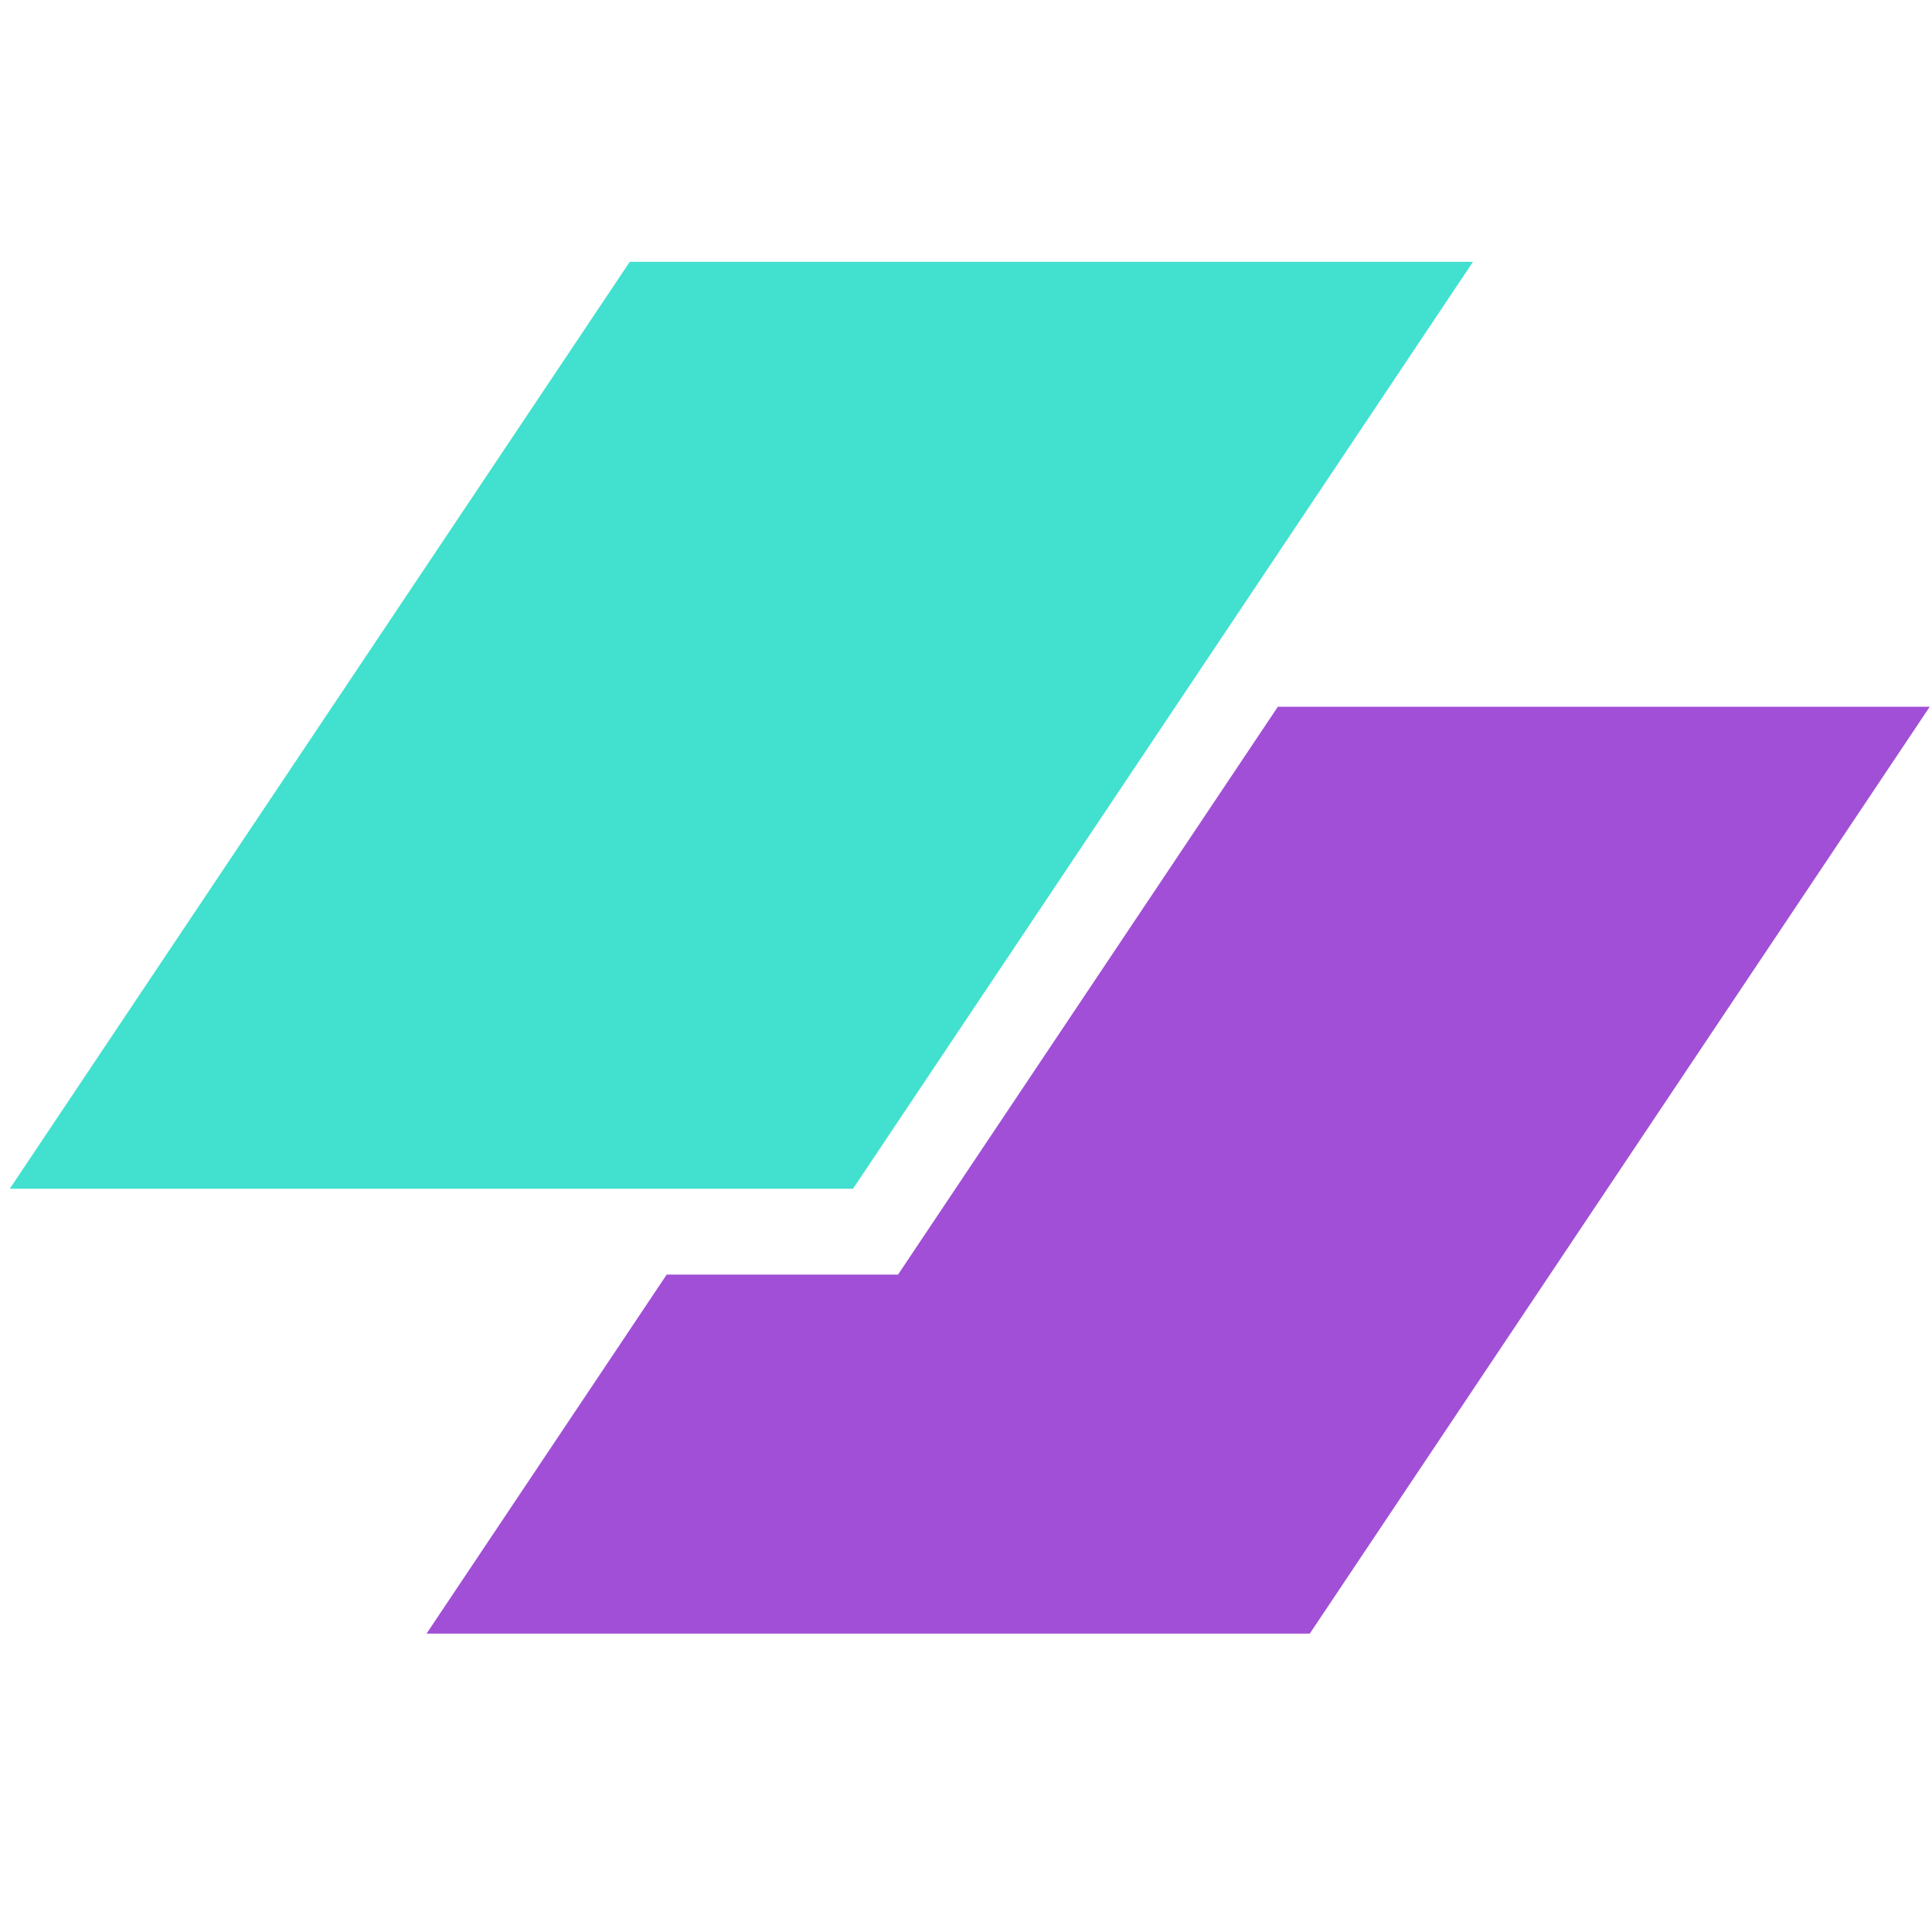
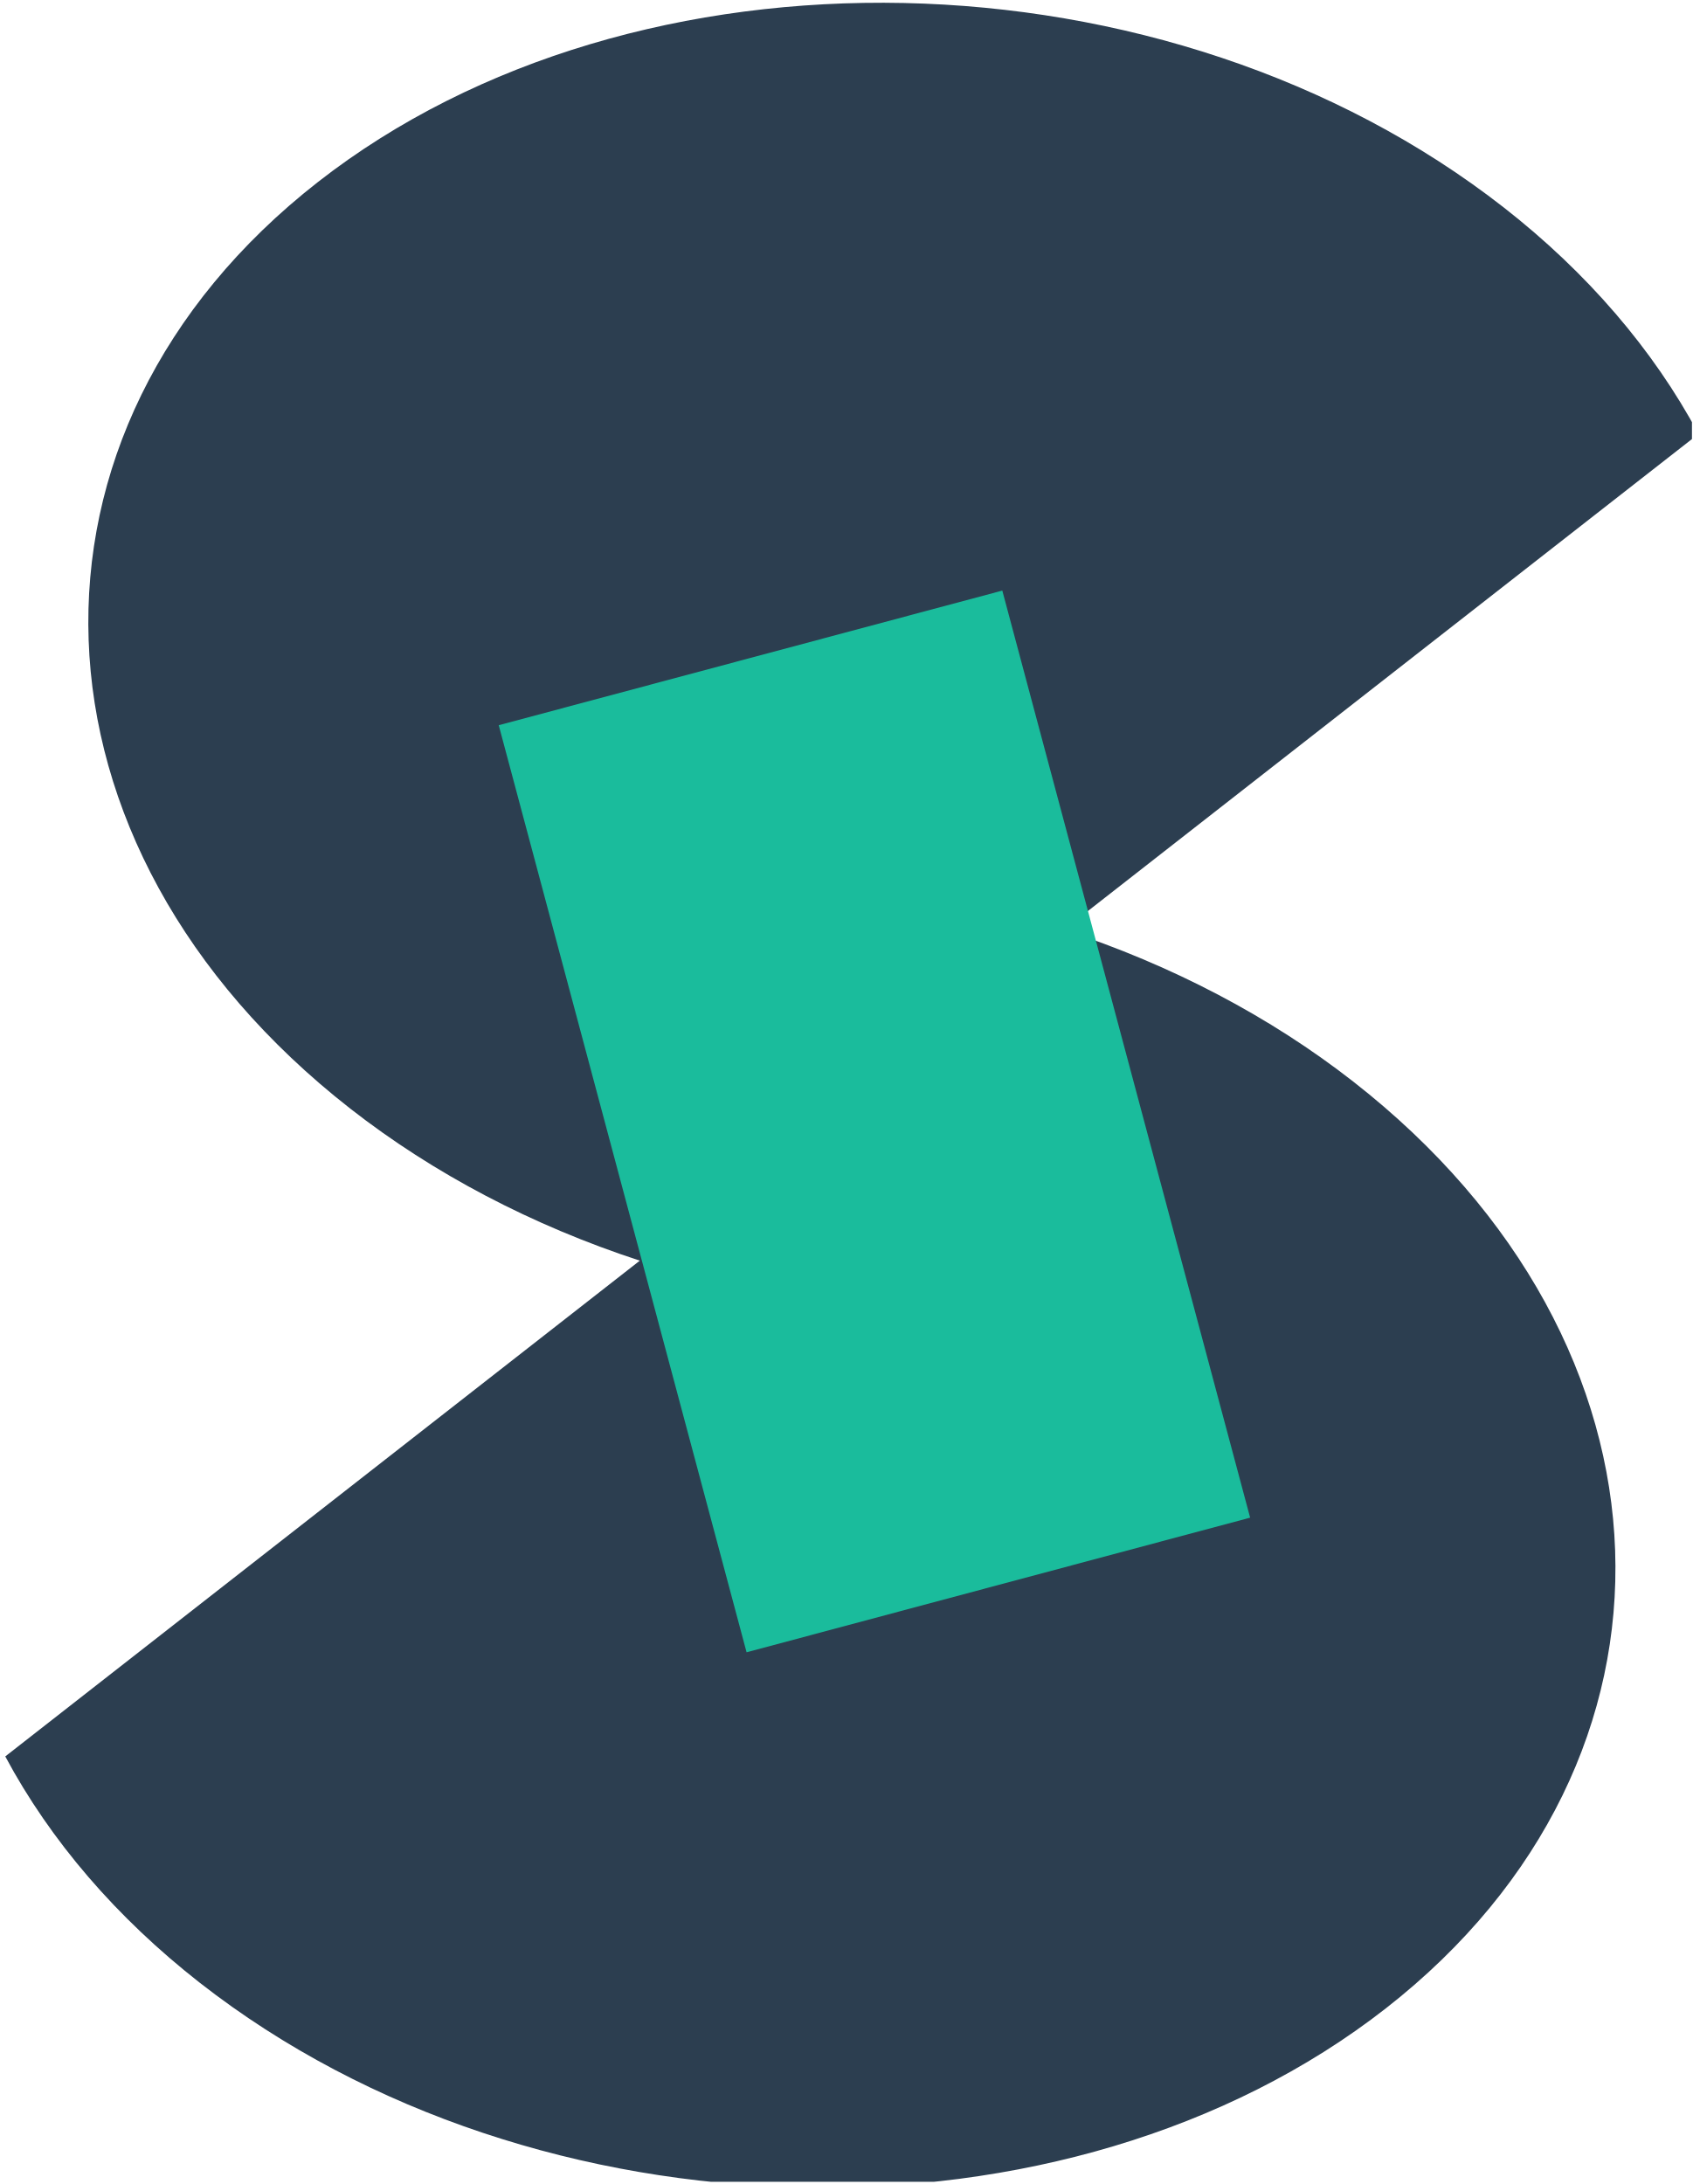
- <svg xmlns="http://www.w3.org/2000/svg" width="512" height="512" viewBox="0 0 512 512" fill="none">
-   <mask id="mask0_907_31" style="mask-type:alpha" maskUnits="userSpaceOnUse" x="0" y="0" width="512" height="512">
-     <rect width="512" height="512" rx="80" fill="#161618" />
-   </mask>
-   <g mask="url(#mask0_907_31)">
-     <path d="M166.892 69.385H390.357L226.065 315.018H2.6L166.892 69.385Z" fill="#42E0CE" />
-     <path d="M176.677 337.783L113.043 432.923H347.108L511.4 187.29H338.645L237.988 337.783H176.677Z" fill="#A14FD6" />
+ <svg xmlns="http://www.w3.org/2000/svg" width="100%" height="100%" viewBox="0 0 400 516" version="1.1" xml:space="preserve" style="fill-rule:evenodd;clip-rule:evenodd;stroke-linejoin:round;stroke-miterlimit:2;">
+   <g transform="matrix(1,0,0,1,-1354.92,0)">
+     <g transform="matrix(1,0,0,1,905.165,0)">
+       <rect id="Coloured---Navy-first" x="449.756" y="0" width="399.756" height="515.482" style="fill:none;" />
+       <clipPath id="_clip1">
+         <rect id="Coloured---Navy-first1" x="449.756" y="0" width="399.756" height="515.482" />
+       </clipPath>
+       <g clip-path="url(#_clip1)">
+         <g transform="matrix(1,0,0,1,450.756,0)">
+           <path d="M150.166,297.847C124.717,289.524 101.439,277.302 81.769,261.934C2.329,199.868 -1.109,101.777 74.095,43.021C149.3,-15.736 274.851,-13.049 354.291,49.016C373.986,64.404 389.645,82.617 400.299,102.529L250.377,219.66C275.826,227.983 299.104,240.206 318.774,255.574C398.214,317.639 401.653,415.731 326.448,474.487C251.244,533.243 125.692,530.557 46.252,468.492C26.557,453.104 10.898,434.891 0.244,414.979L150.166,297.847Z" style="fill:rgb(44,62,80);" />
+         </g>
+         <g transform="matrix(1,0,0,1,450.756,0)">
+           <path d="M235.812,139.534L116.835,171.341L175.392,390.375L294.368,358.568L235.812,139.534Z" style="fill:rgb(26,188,156);" />
+         </g>
+       </g>
+     </g>
  </g>
</svg>
